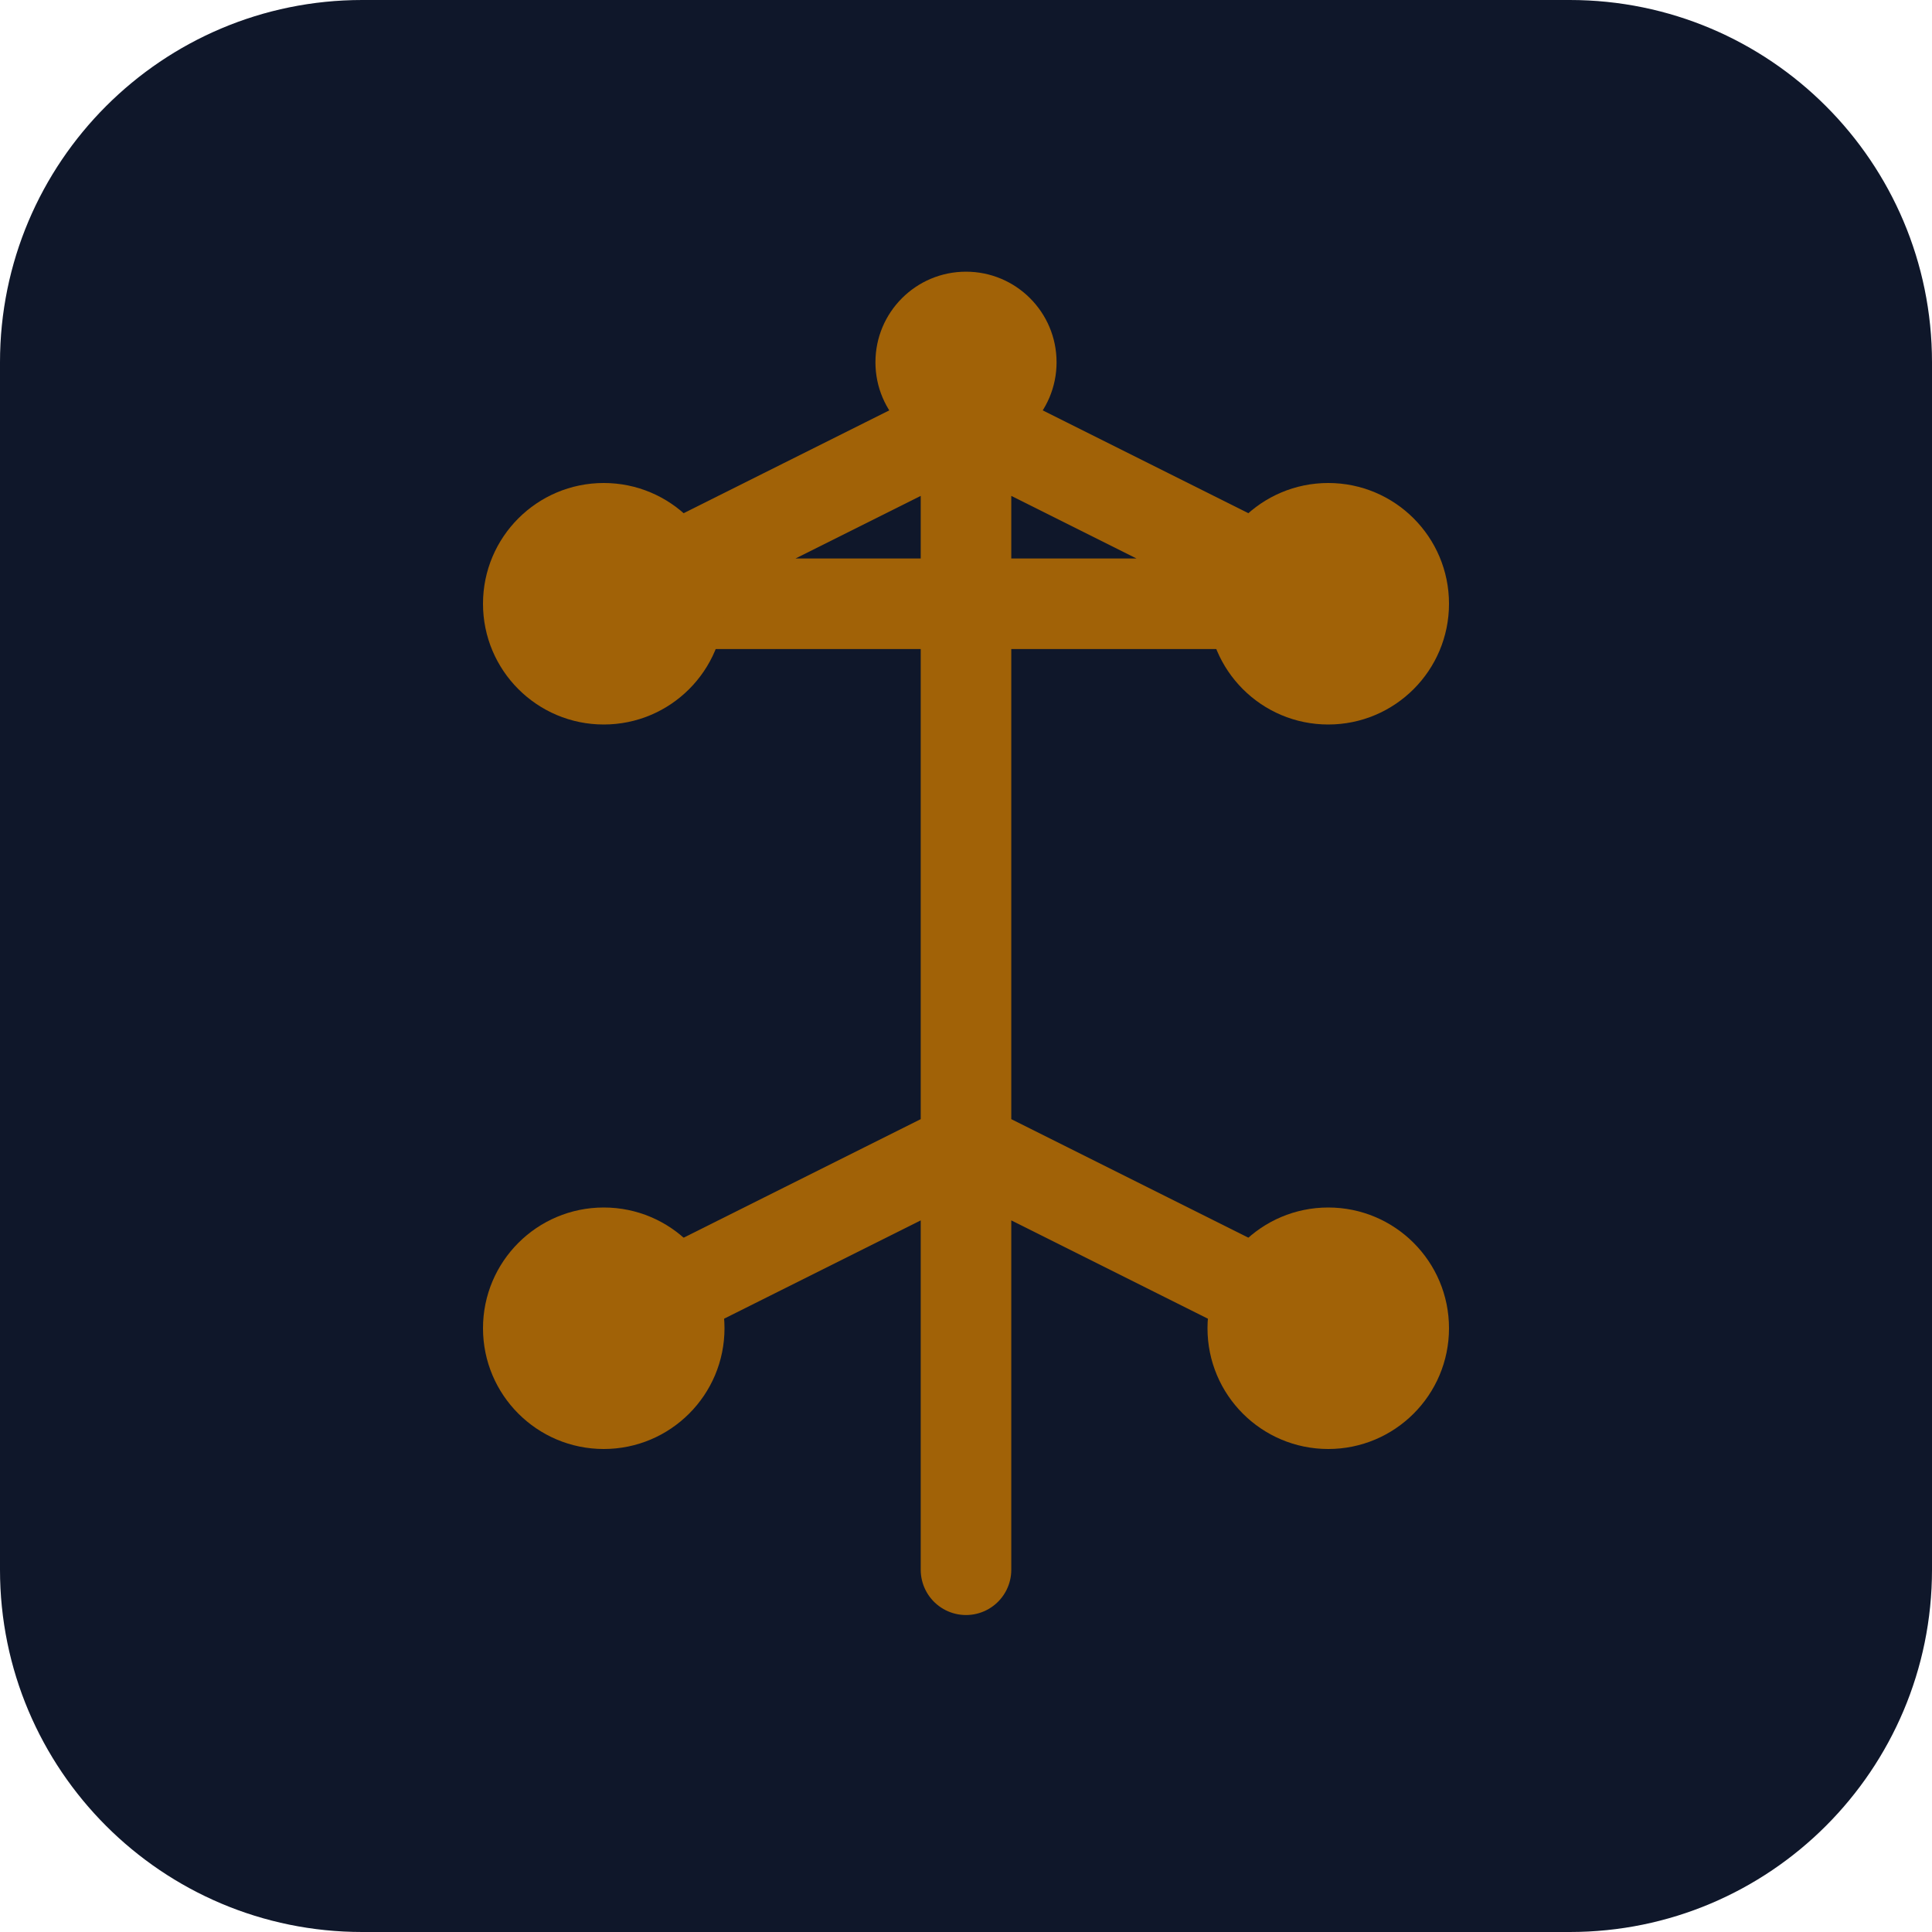
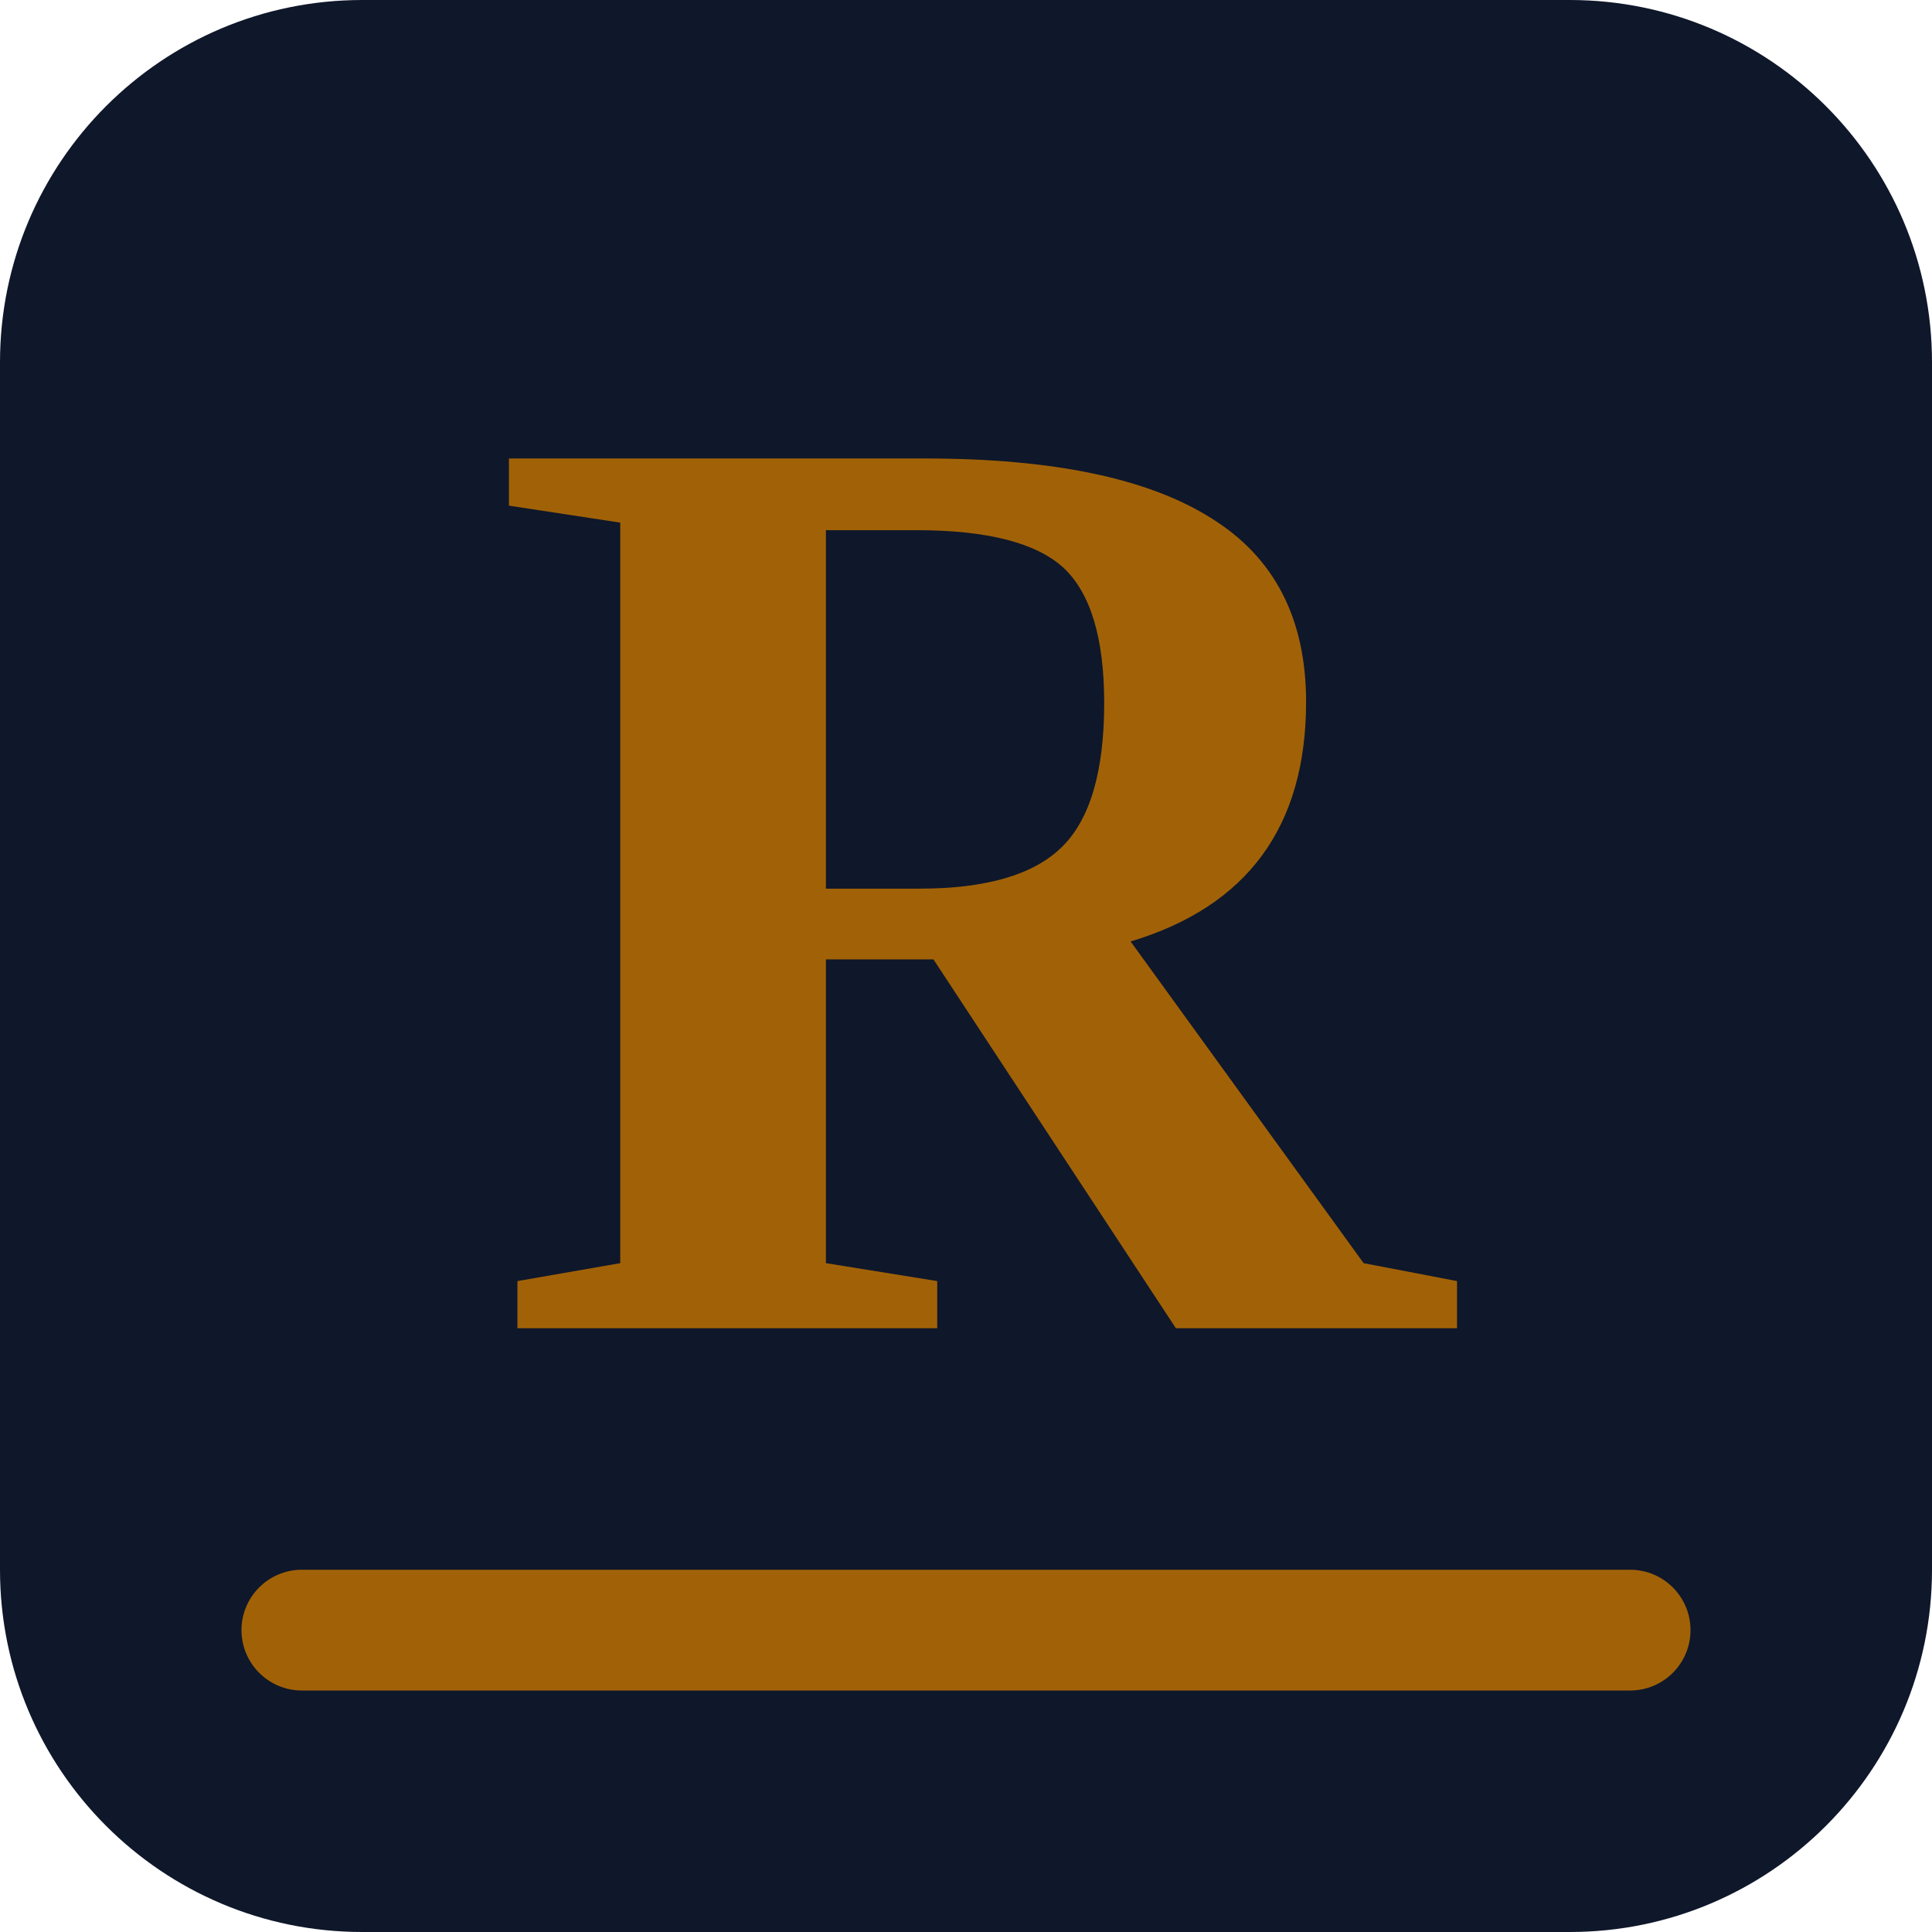
<svg xmlns="http://www.w3.org/2000/svg" viewBox="0 0 32 32">
  <rect width="32" height="32" rx="6" fill="#0f172a" />
-   <path d="M16 6v20M10 10h12M10 10l6-3 6 3M10 22l6-3 6 3" stroke="#a16207" stroke-width="1.5" stroke-linecap="round" stroke-linejoin="round" fill="none" />
-   <circle cx="10" cy="10" r="2" fill="#a16207" />
-   <circle cx="22" cy="10" r="2" fill="#a16207" />
-   <circle cx="10" cy="22" r="2" fill="#a16207" />
-   <circle cx="22" cy="22" r="2" fill="#a16207" />
-   <circle cx="16" cy="6" r="1.5" fill="#a16207" />
+   <rect x="4" y="26" width="24" height="2" rx="1" fill="#a16207" />
+   <text x="16" y="22" font-family="Georgia, 'Times New Roman', serif" font-weight="700" font-size="22" fill="#a16207" text-anchor="middle">R</text>
</svg>
